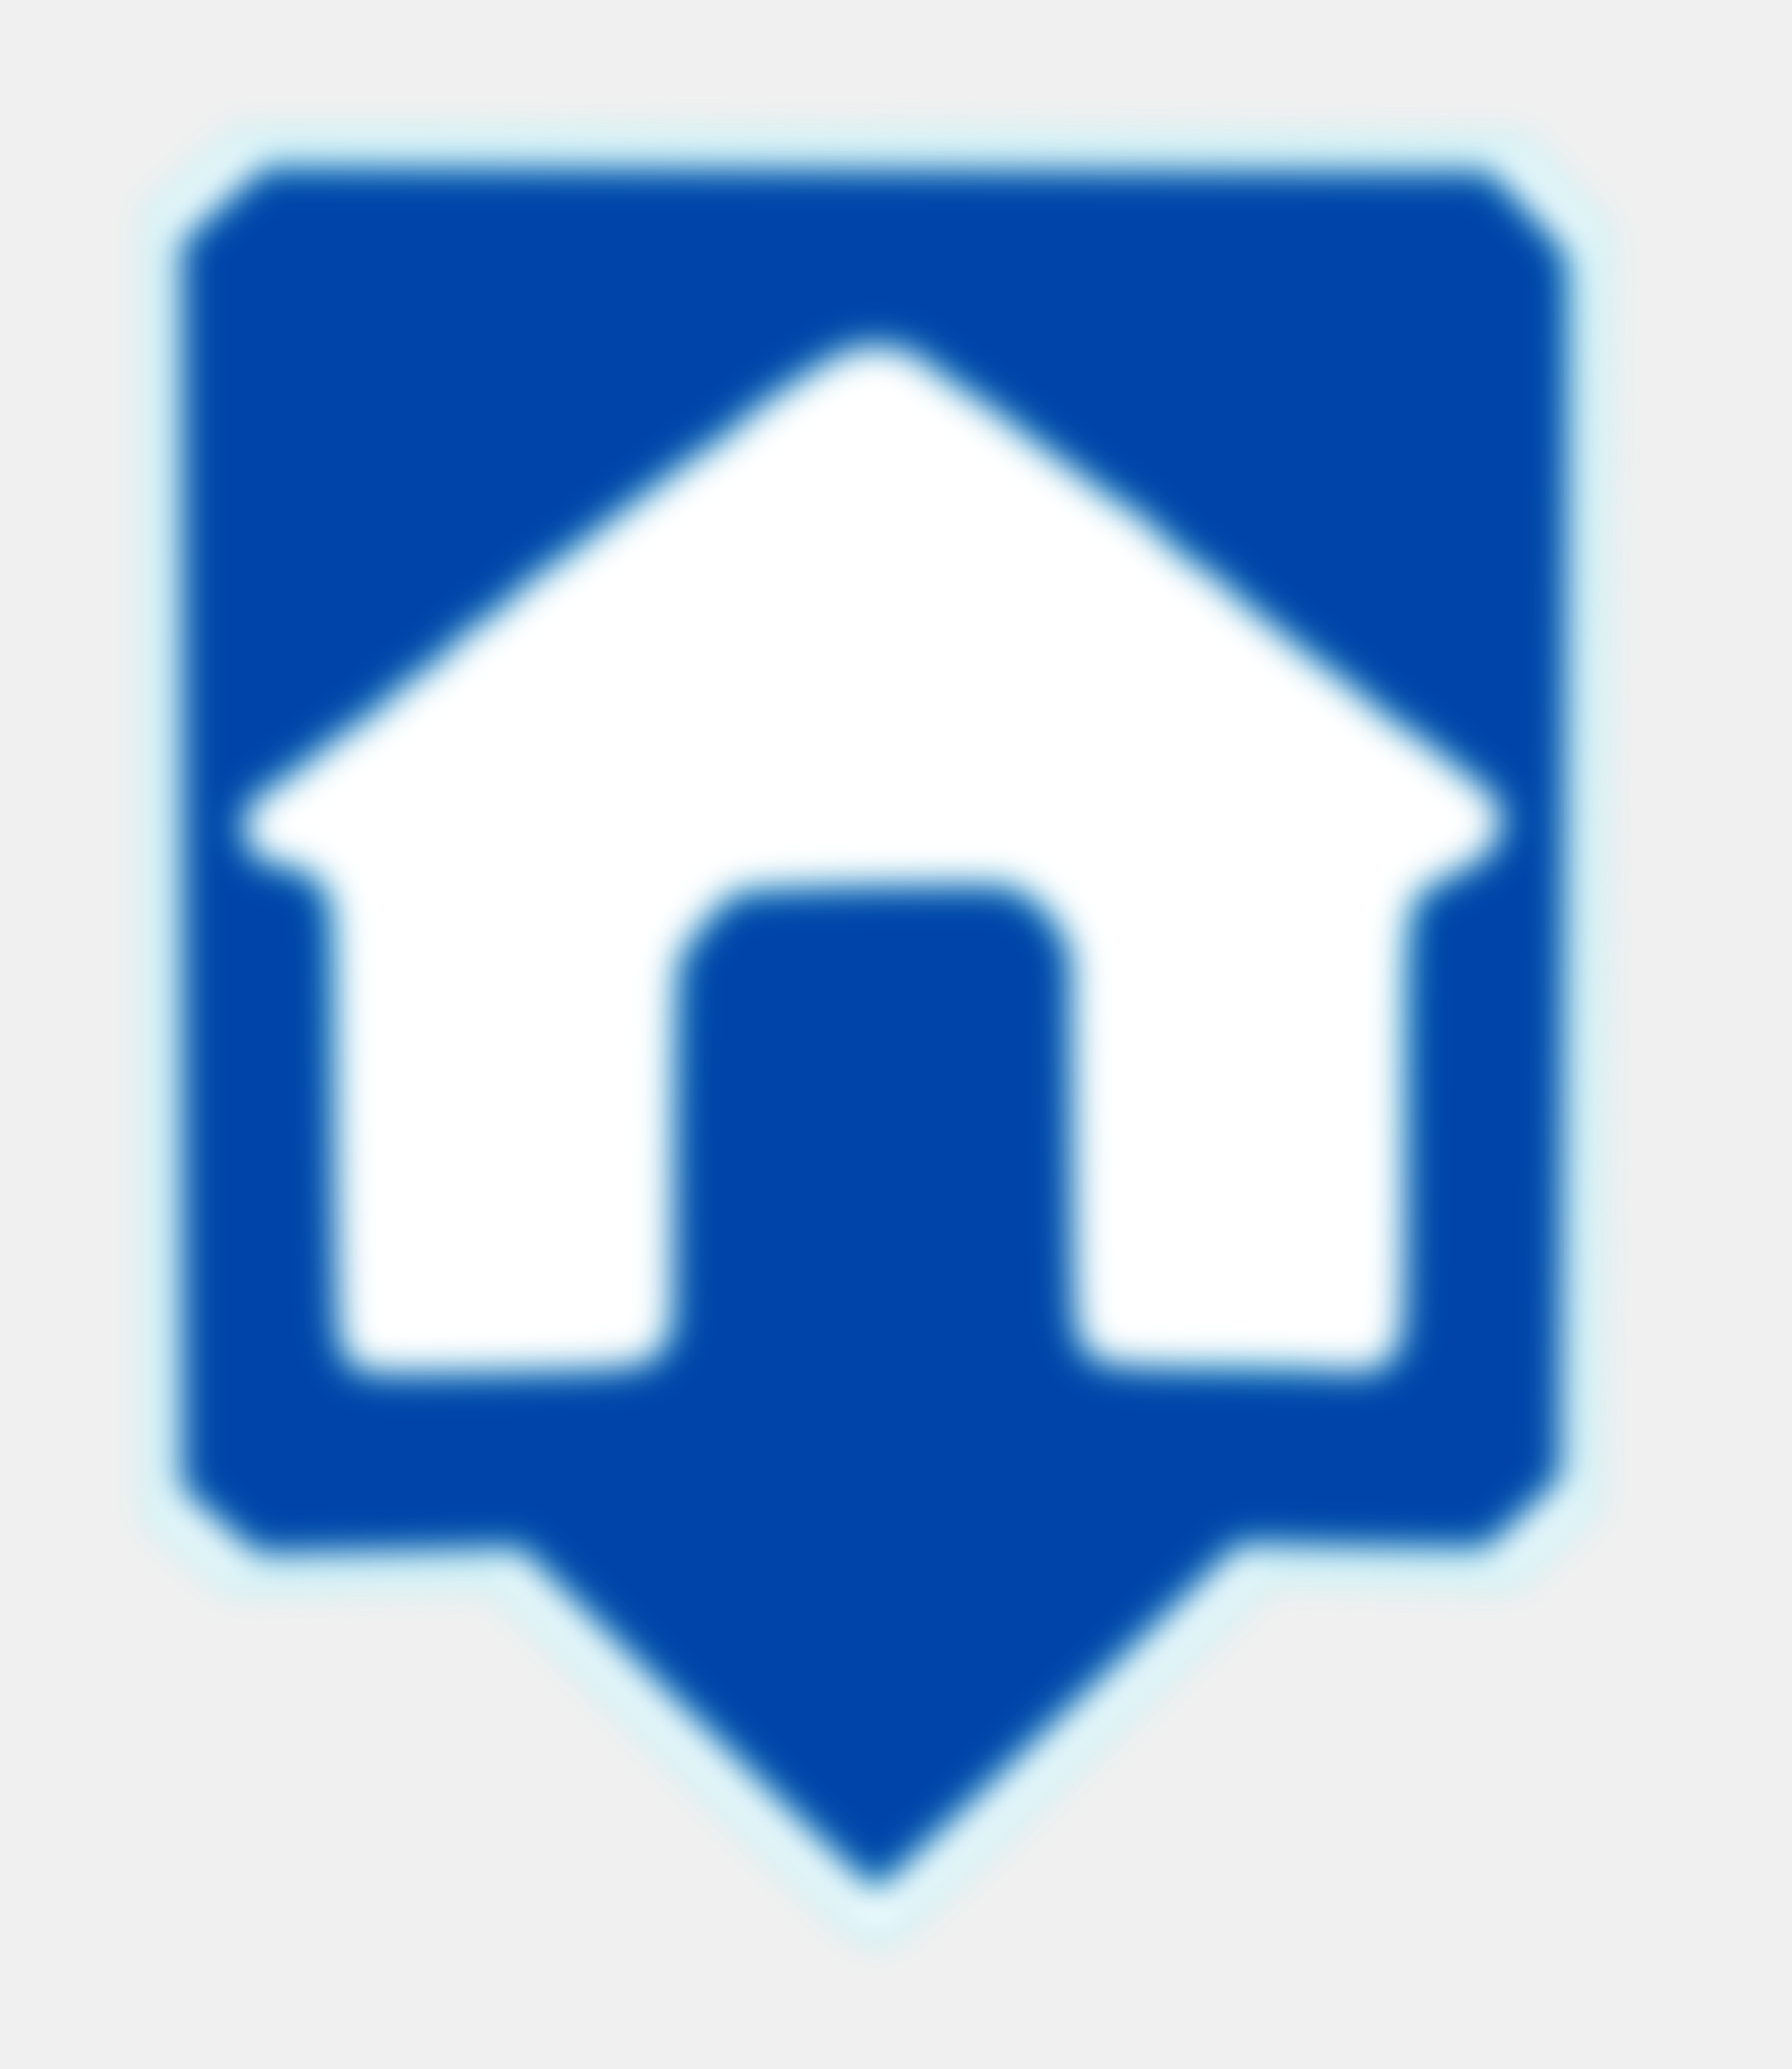
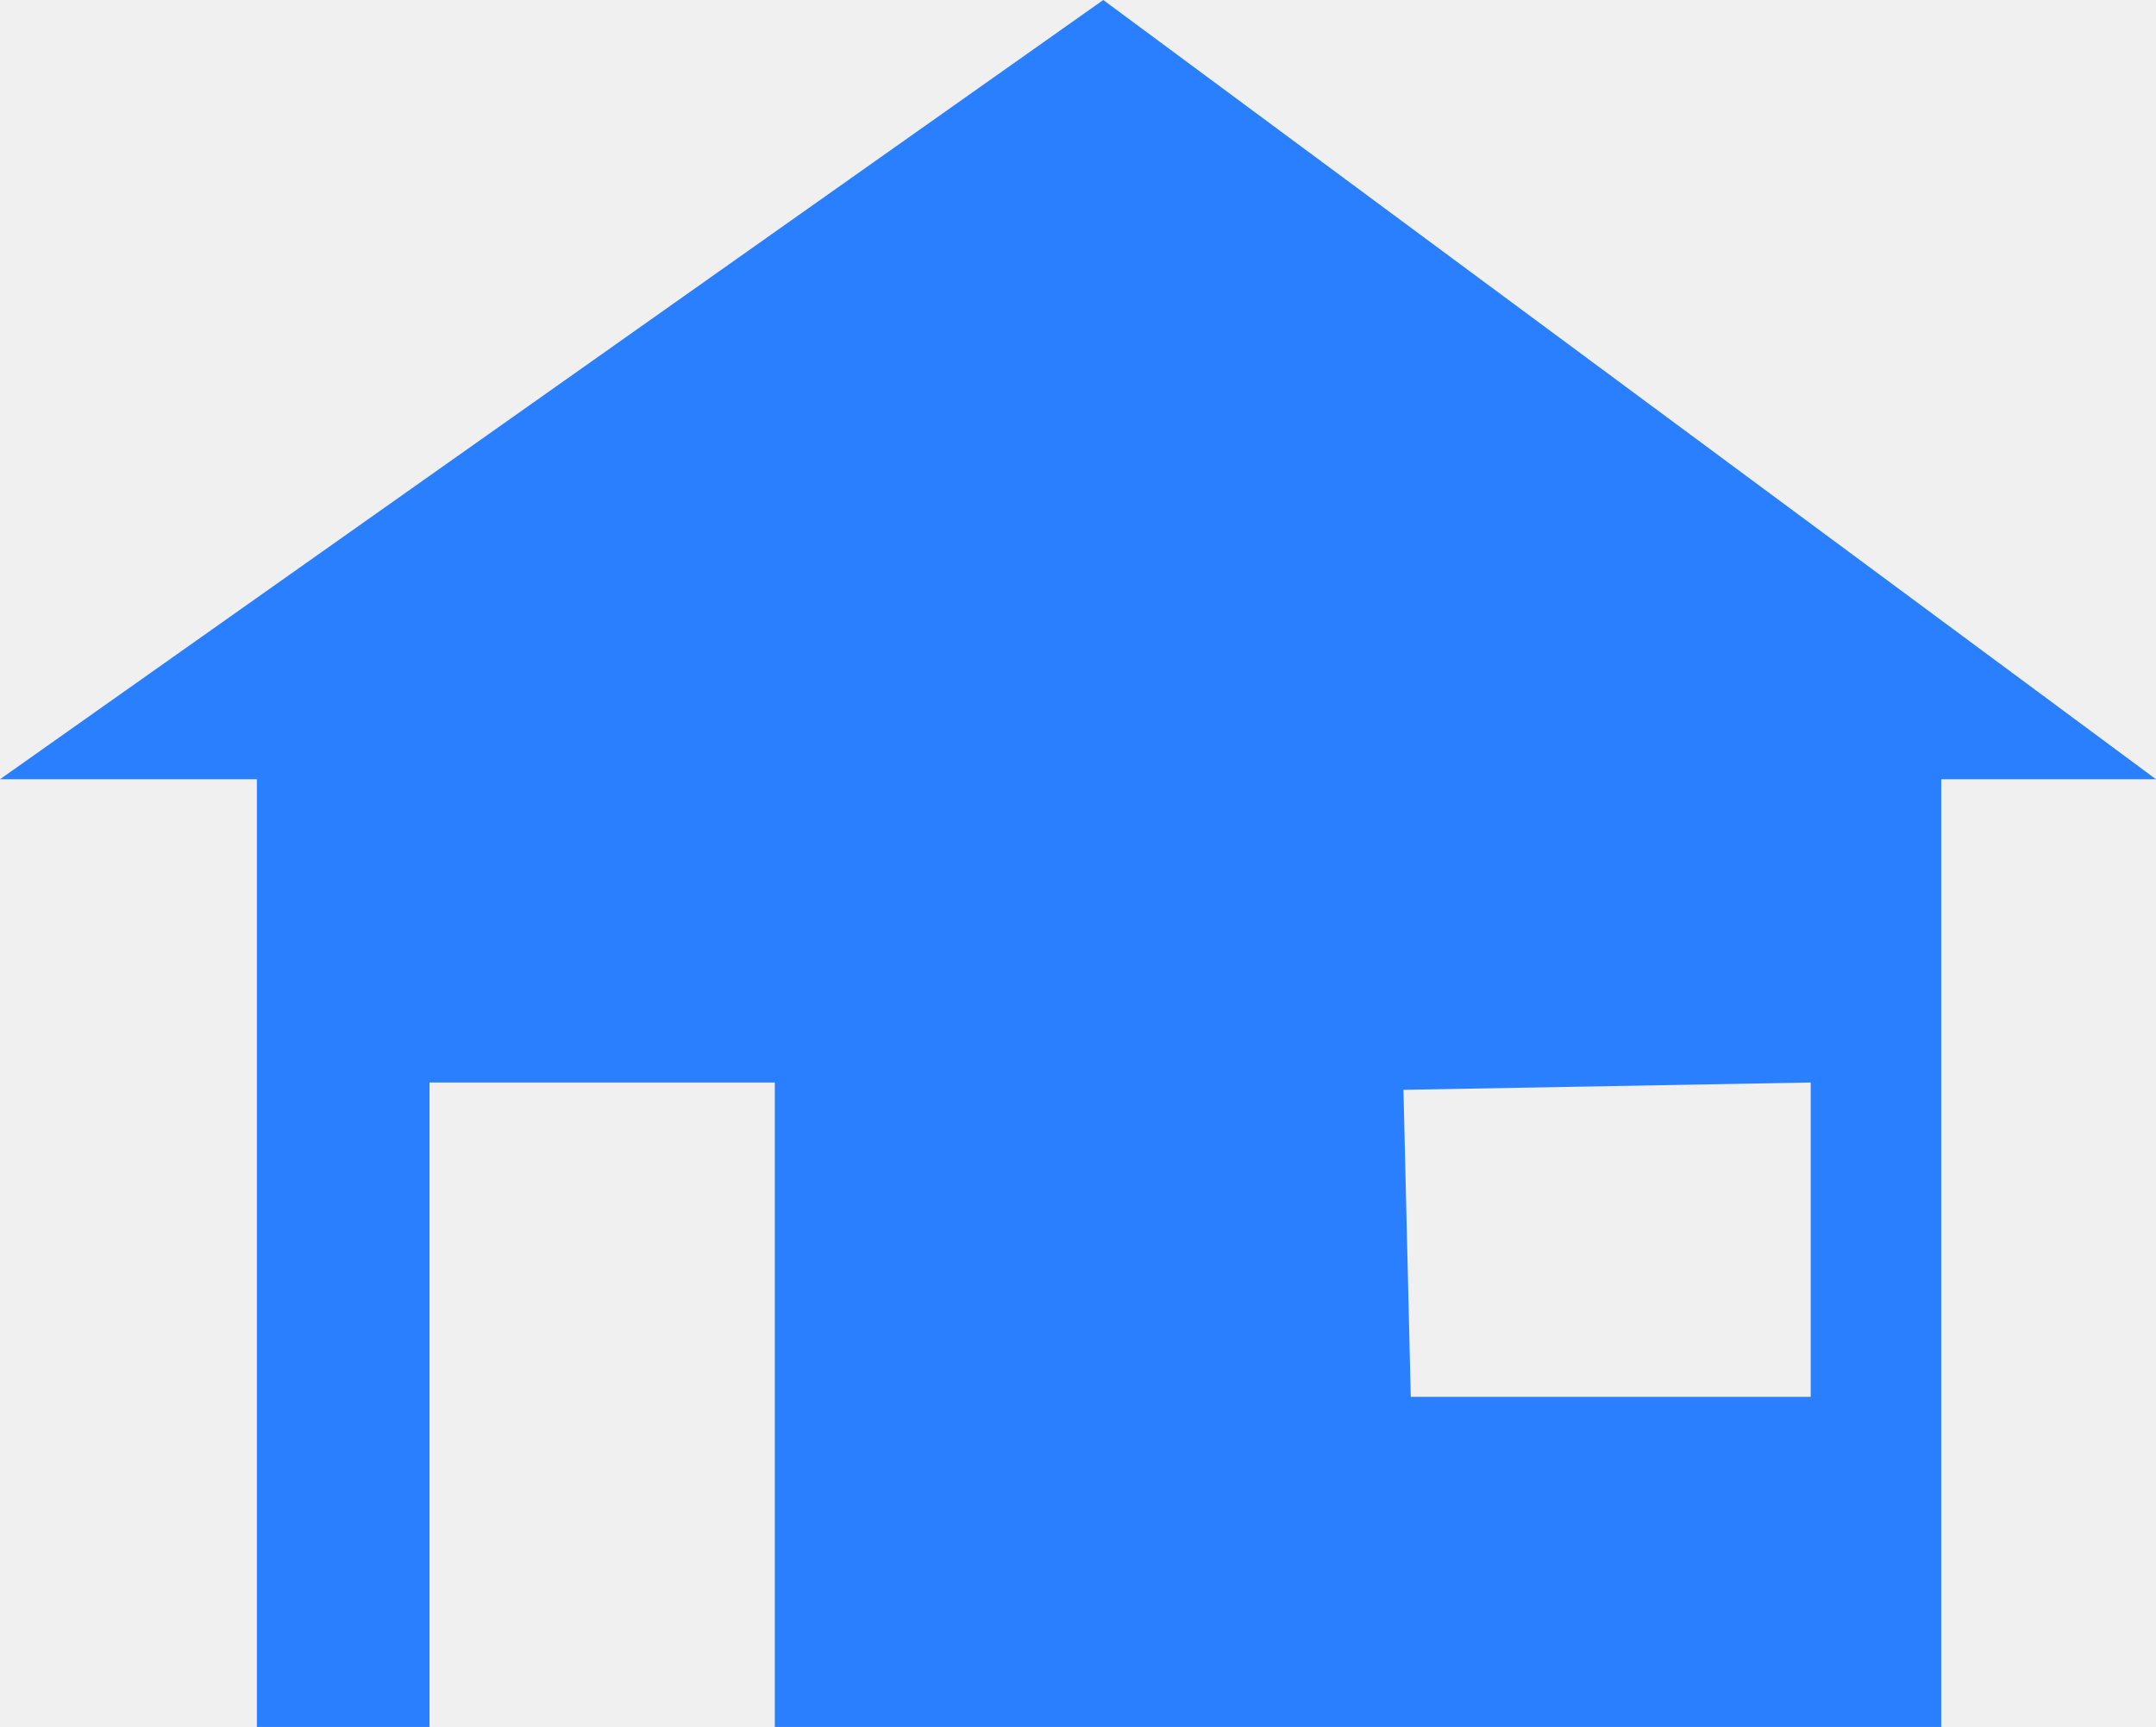
- <svg xmlns="http://www.w3.org/2000/svg" xmlns:ns1="http://www.openswatchbook.org/uri/2009/osb" xmlns:xlink="http://www.w3.org/1999/xlink" viewBox="0 0 500 577.5" height="577.5" width="500" version="1.1" id="svg4666">
-   <defs id="defs4670">
-     <linearGradient ns1:paint="solid" id="linearGradient7100">
-       <stop id="stop7102" offset="0" style="stop-color:#0044aa;stop-opacity:1;" />
-     </linearGradient>
-     <linearGradient ns1:paint="solid" id="linearGradient6746">
-       <stop id="stop6748" offset="0" style="stop-color:#000f38;stop-opacity:1;" />
-     </linearGradient>
-     <linearGradient gradientUnits="userSpaceOnUse" y2="286.897" x2="436.718" y1="286.897" x1="51.46" id="linearGradient6750" xlink:href="#linearGradient6746" />
-     <linearGradient gradientUnits="userSpaceOnUse" y2="286.897" x2="436.718" y1="286.897" x1="51.46" id="linearGradient6750-2" xlink:href="#linearGradient7100" gradientTransform="translate(1.9399131e-8,-1.9249834e-6)" />
-     <filter height="1.022" y="-0.011" width="1.027" x="-0.013" id="filter6764-1" style="color-interpolation-filters:sRGB">
-       <feGaussianBlur id="feGaussianBlur6766-2" stdDeviation="2.16" />
-     </filter>
-     <filter height="1.043" y="-0.022" width="1.054" x="-0.027" id="filter6028" style="color-interpolation-filters:sRGB">
-       <feGaussianBlur id="feGaussianBlur6030" stdDeviation="4.532" />
-     </filter>
-   </defs>
-   <g style="stroke:#00d2ea;stroke-opacity:1;filter:url(#filter6028);opacity:1;stroke-linejoin:round;stroke-width:1;stroke-miterlimit:4;stroke-dasharray:none" id="g7190">
-     <path style="fill:#ffffff;fill-opacity:1;stroke:#00d2ea;stroke-opacity:1;stroke-linejoin:round;stroke-width:1;stroke-miterlimit:4;stroke-dasharray:none" d="m 189.428,490.717 -51.25,-49.992 -36.875,0.727 -36.875,0.727 -10.938,-9.633 -10.938,-9.633 0,-181.478 0,-181.478 12.188,-10.835 12.188,-10.835 46.981,-0.014 c 25.839,-0.008 106.16,0.36 178.491,0.817 l 131.51,0.832 11.293,12.249 11.293,12.249 -1.356,177.857 -1.356,177.857 -10.928,10.395 -10.928,10.395 -34.375,-0.723 -34.375,-0.723 -52.5,50.629 c -45.459,43.839 -53.003,50.627 -56.25,50.616 -3.244,-0.011 -10.67,-6.763 -55,-50.004 z m 106.314,-11.938 49.936,-48.228 34.375,0.719 34.375,0.719 10.292,-9.678 10.292,-9.678 1.32,-170.391 1.32,-170.391 -10.828,-11.796 -10.828,-11.796 -45.264,0 c -24.895,0 -101.748,-0.333 -170.784,-0.74 l -125.519,-0.74 -11.562,10.399 -11.562,10.399 0,173.859 0,173.859 10.312,8.985 10.312,8.985 36.875,-0.724 36.875,-0.724 48.75,47.592 c 26.812,26.176 49.341,47.594 50.064,47.596 0.723,0.002 23.785,-21.699 51.25,-48.224 z M 98.156,381.62 c -5.142,-4.524 -5.709,-11.967 -5.495,-72.191 0.178,-50.083 -0.015,-56.116 -1.913,-59.786 -2.227,-4.307 -8.259,-7.635 -13.837,-7.635 -4.927,0 -9.358,-5.187 -9.358,-10.954 0,-5.918 1.271,-7.578 10,-13.055 3.781,-2.373 9.125,-6.438 11.875,-9.035 2.75,-2.596 6.969,-5.739 9.375,-6.983 2.406,-1.244 6.625,-4.588 9.375,-7.43 2.75,-2.843 7.25,-6.492 10,-8.109 2.75,-1.617 6.279,-4.678 7.842,-6.802 1.563,-2.124 5.019,-4.972 7.678,-6.329 2.66,-1.357 6.724,-4.658 9.033,-7.335 2.308,-2.677 6.049,-5.818 8.313,-6.978 2.264,-1.16 7.608,-5.062 11.875,-8.669 4.267,-3.608 10.549,-8.471 13.96,-10.807 3.411,-2.336 8.192,-6.003 10.625,-8.149 2.433,-2.146 7.112,-5.445 10.397,-7.332 3.285,-1.887 6.66,-4.56 7.5,-5.942 1.448,-2.382 21.607,-16.306 29.563,-20.42 7.5,-3.878 20.339,-1.741 25.707,4.279 1.371,1.538 6.156,4.935 10.632,7.549 4.477,2.615 9.261,6.015 10.632,7.555 1.371,1.541 6.27,5.236 10.886,8.212 4.617,2.976 10.588,7.392 13.269,9.815 2.682,2.423 6.872,5.239 9.312,6.258 2.44,1.02 6.556,4.44 9.146,7.601 2.59,3.161 7.409,7.115 10.709,8.787 3.3,1.672 6.899,4.413 7.998,6.09 1.099,1.677 4.657,4.756 7.907,6.841 3.25,2.085 7.283,5.273 8.962,7.084 1.679,1.811 6.99,5.976 11.803,9.255 4.812,3.28 10.122,7.443 11.799,9.251 1.677,1.809 5.614,4.759 8.75,6.556 3.136,1.797 7.458,4.923 9.604,6.946 2.147,2.023 6.647,5.471 10,7.662 7.772,5.079 9.573,10.47 5.965,17.859 -1.976,4.048 -3.982,5.627 -12.122,9.544 -14.436,6.947 -13.637,2.709 -13.239,70.194 0.311,52.753 0.184,56.673 -1.99,61.204 -3.378,7.04 -8.336,8.804 -19.843,7.06 -4.946,-0.75 -20.43,-1.2 -34.567,-1.005 -28.965,0.4 -31.651,-0.235 -35.522,-8.393 -1.882,-3.967 -2.153,-10.393 -2.356,-55.993 l -0.23,-51.511 -3.125,-6.25 c -2.308,-4.615 -4.596,-7.067 -8.75,-9.375 l -5.625,-3.125 -35,0.328 c -20.308,0.19 -36.697,0.884 -39.042,1.653 -4.158,1.362 -14.284,13.223 -16.688,19.544 -0.711,1.871 -1.165,23.214 -1.101,51.821 0.1,44.573 -0.081,49.02 -2.155,53.191 -4.388,8.821 -4.148,8.773 -46.97,9.518 -38.246,0.665 -38.472,0.654 -41.567,-2.068 z" id="path4676" />
-     <path style="fill:url(#linearGradient6750);fill-opacity:1;stroke:#00d2ea;stroke-width:1;stroke-linecap:round;stroke-linejoin:round;stroke-miterlimit:4;stroke-dasharray:none;stroke-opacity:1" d="m 231.137,514.081 c -7.071,-6.706 -29.199,-28.131 -49.174,-47.61 l -36.318,-35.416 -11.279,0.462 c -6.204,0.254 -22.716,0.68 -36.695,0.945 L 72.254,432.945 61.862,423.925 51.47,414.906 51.465,241.472 51.46,68.038 62.781,57.779 74.103,47.52 244.621,48.051 415.139,48.583 l 9.521,9.871 c 5.237,5.429 10.185,10.827 10.996,11.996 1.347,1.942 1.373,16.785 0.302,171.904 l -1.172,169.779 -10.068,9.561 -10.068,9.561 -14.544,-0.085 c -7.999,-0.047 -23.527,-0.354 -34.506,-0.684 l -19.963,-0.599 -30.407,29.424 c -36.29,35.117 -69.904,66.963 -70.68,66.963 -0.307,0 -6.344,-5.487 -13.415,-12.193 z M 169.463,383.043 c 5.174,-0.431 10.574,-1.343 12,-2.026 1.425,-0.683 3.638,-3.111 4.917,-5.396 l 2.326,-4.154 0.54,-50.37 c 0.341,-31.81 0.897,-51.221 1.509,-52.68 1.558,-3.713 9.431,-13.714 12.85,-16.322 3.024,-2.306 3.814,-2.428 20.463,-3.163 9.525,-0.42 26.211,-0.783 37.08,-0.806 18.639,-0.04 19.952,0.071 23.105,1.954 5.213,3.111 8.388,6.387 11.055,11.406 l 2.455,4.621 0.468,52.218 c 0.509,56.788 0.424,55.896 5.795,60.846 3.3,3.041 9.995,3.619 48.071,4.147 l 32.153,0.446 2.862,-2.408 c 5.952,-5.008 5.773,-3.106 6.295,-67.19 0.558,-68.474 -0.573,-62.096 12.205,-68.819 9.718,-5.113 11.344,-6.539 13.3,-11.661 2.217,-5.806 1.225,-9.575 -3.668,-13.925 -5.122,-4.554 -17.164,-13.821 -22.741,-17.5 -2.375,-1.566 -7.021,-5.102 -10.326,-7.856 -3.304,-2.754 -9.509,-7.616 -13.788,-10.805 -9.349,-6.966 -16.106,-12.426 -23.328,-18.846 -2.96,-2.632 -7.327,-5.999 -9.704,-7.484 -2.377,-1.484 -6.908,-5.235 -10.069,-8.335 -3.161,-3.1 -8.415,-7.325 -11.676,-9.389 -5.785,-3.662 -16.346,-11.326 -27.751,-20.141 -3.112,-2.405 -9.609,-7.08 -14.438,-10.389 -4.829,-3.309 -10.396,-7.264 -12.371,-8.789 -7.221,-5.573 -17.543,-6.305 -26.023,-1.845 -7.161,3.767 -22.209,14.165 -26.764,18.493 -2.033,1.932 -6.684,5.524 -10.334,7.981 -3.651,2.457 -13.337,9.666 -21.527,16.02 -8.189,6.354 -17.471,13.366 -20.627,15.582 -3.156,2.216 -8.025,6.189 -10.821,8.829 -2.796,2.64 -7.505,6.398 -10.464,8.351 -2.959,1.953 -6.03,4.542 -6.824,5.754 -0.794,1.211 -4.819,4.645 -8.945,7.63 -4.126,2.985 -8.541,6.555 -9.812,7.933 -1.271,1.378 -4.756,4.175 -7.745,6.215 -2.989,2.04 -8.603,6.259 -12.477,9.375 -3.874,3.116 -9.244,7.069 -11.934,8.786 -7.411,4.729 -9.385,10.36 -6.075,17.335 1.747,3.681 4.676,5.407 10.424,6.142 4.424,0.566 7.667,2.562 10.651,6.557 1.862,2.493 1.919,3.883 2.504,61.403 0.329,32.369 0.984,60.516 1.456,62.549 1.729,7.458 4.038,9.849 10.296,10.659 5.712,0.739 53.576,0.058 65.449,-0.932 z" id="path4678" />
-     <path style="fill:url(#linearGradient6750-2);fill-opacity:1;stroke:#00d2ea;stroke-width:1;stroke-linecap:round;stroke-linejoin:round;stroke-miterlimit:4;stroke-dasharray:none;stroke-opacity:1;filter:url(#filter6764-1)" d="m 231.137,514.081 c -7.071,-6.706 -29.199,-28.131 -49.174,-47.61 l -36.318,-35.416 -11.279,0.462 c -6.204,0.254 -22.716,0.68 -36.695,0.945 L 72.254,432.945 61.862,423.925 51.47,414.906 51.465,241.472 51.46,68.038 62.781,57.779 74.103,47.52 l 170.518,0.532 170.518,0.532 9.521,9.871 c 5.237,5.429 10.185,10.827 10.996,11.996 1.347,1.942 1.373,16.785 0.302,171.904 l -1.172,169.779 -10.068,9.561 -10.068,9.561 -14.544,-0.085 c -7.999,-0.047 -23.527,-0.354 -34.506,-0.684 l -19.963,-0.599 -30.407,29.424 c -36.29,35.117 -69.904,66.963 -70.68,66.963 -0.307,0 -6.344,-5.487 -13.415,-12.193 z M 169.463,383.043 c 5.174,-0.431 10.574,-1.343 12,-2.026 1.425,-0.683 3.638,-3.111 4.917,-5.396 l 2.326,-4.154 0.54,-50.37 c 0.341,-31.81 0.897,-51.221 1.509,-52.68 1.558,-3.713 9.431,-13.714 12.85,-16.322 3.024,-2.306 3.814,-2.428 20.463,-3.163 9.525,-0.42 26.211,-0.783 37.08,-0.806 18.639,-0.04 19.952,0.071 23.105,1.954 5.213,3.111 8.388,6.387 11.055,11.406 l 2.455,4.621 0.468,52.218 c 0.509,56.788 0.424,55.896 5.795,60.846 3.3,3.041 9.995,3.619 48.071,4.147 l 32.153,0.446 2.862,-2.408 c 5.952,-5.008 5.773,-3.106 6.295,-67.19 0.558,-68.474 -0.573,-62.096 12.205,-68.819 9.718,-5.113 11.344,-6.539 13.3,-11.661 2.217,-5.806 1.225,-9.575 -3.668,-13.925 -5.122,-4.554 -17.164,-13.821 -22.741,-17.5 -2.375,-1.566 -7.021,-5.102 -10.326,-7.856 -3.304,-2.754 -9.509,-7.616 -13.788,-10.805 -9.349,-6.966 -16.106,-12.426 -23.328,-18.846 -2.96,-2.632 -7.327,-5.999 -9.704,-7.484 -2.377,-1.484 -6.908,-5.235 -10.069,-8.335 -3.161,-3.1 -8.415,-7.325 -11.676,-9.389 -5.785,-3.662 -16.346,-11.326 -27.751,-20.141 -3.112,-2.405 -9.609,-7.08 -14.438,-10.389 -4.829,-3.309 -10.396,-7.264 -12.371,-8.789 -7.221,-5.573 -17.543,-6.305 -26.023,-1.845 -7.161,3.767 -22.209,14.165 -26.764,18.493 -2.033,1.932 -6.684,5.524 -10.334,7.981 -3.651,2.457 -13.337,9.666 -21.527,16.02 -8.189,6.354 -17.471,13.366 -20.627,15.582 -3.156,2.216 -8.025,6.189 -10.821,8.829 -2.796,2.64 -7.505,6.398 -10.464,8.351 -2.959,1.953 -6.03,4.542 -6.824,5.754 -0.794,1.211 -4.819,4.645 -8.945,7.63 -4.126,2.985 -8.541,6.555 -9.812,7.933 -1.271,1.378 -4.756,4.175 -7.745,6.215 -2.989,2.04 -8.603,6.259 -12.477,9.375 -3.874,3.116 -9.244,7.069 -11.934,8.786 -7.411,4.729 -9.385,10.36 -6.075,17.335 1.747,3.681 4.676,5.407 10.424,6.142 4.424,0.566 7.667,2.562 10.651,6.557 1.862,2.493 1.919,3.883 2.504,61.403 0.329,32.369 0.984,60.516 1.456,62.549 1.729,7.458 4.038,9.849 10.296,10.659 5.712,0.739 53.576,0.058 65.449,-0.932 z" id="path4678-5" />
+ <svg xmlns="http://www.w3.org/2000/svg" xml:space="preserve" enable-background="new 0 0 512 410" viewBox="0 0 512 410" height="410px" width="512px" y="0px" x="0px" id="Capa_1" version="1.1">
+   <defs id="defs11" />
+   <g id="g3">
+     <path style="fill:#2a7fff" id="path5" d="M 262,0 0,185 l 61,0 0,37 0,188 41,0 0,-153 82,0 0,153 27,0 250,0 0,-9 0,-179 0,-37 51,0 z m 168,331.627 -94.975,0 -1.737,-72.89 L 430,257 Z" />
  </g>
</svg>
